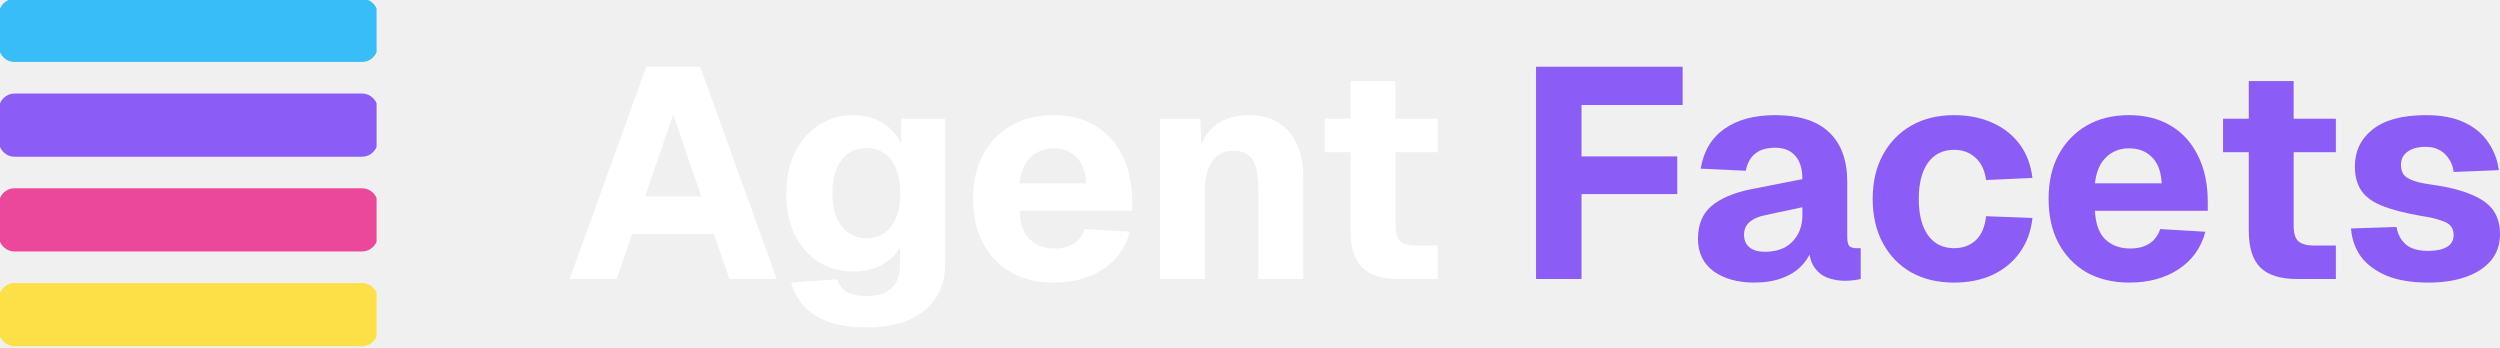
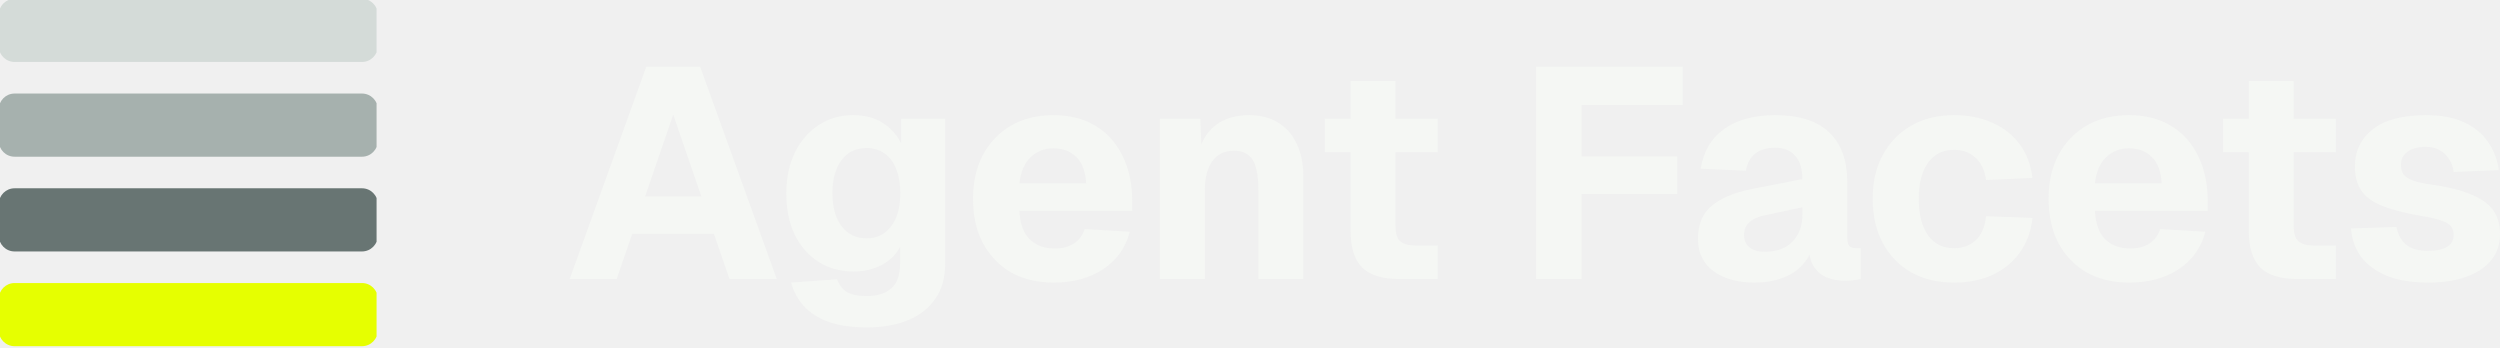
<svg xmlns="http://www.w3.org/2000/svg" width="2848" height="396" viewBox="0 0 2848 396" fill="none">
-   <path d="M649 317.823L736.257 76H797.61L884.867 317.823H831.013L813.289 266.393H720.237L702.513 317.823H649ZM734.894 223.819H798.973L766.934 130.495L734.894 223.819Z" fill="white" />
-   <path d="M987.481 373C969.984 373 955.328 370.843 943.512 366.529C931.923 362.214 922.606 356.197 915.562 348.477C908.745 340.757 903.973 331.901 901.247 321.911L953.737 318.164C955.555 324.068 958.964 328.722 963.963 332.128C969.189 335.534 977.029 337.237 987.481 337.237C999.752 337.237 1009.07 334.286 1015.43 328.382C1022.02 322.705 1025.32 313.509 1025.32 300.794V281.38C1021 289.781 1014.07 296.593 1004.52 301.815C994.98 306.811 984.3 309.309 972.484 309.309C957.487 309.309 944.193 305.675 932.605 298.409C921.016 290.916 911.926 280.585 905.337 267.415C898.974 254.018 895.793 238.351 895.793 220.413C895.793 202.929 898.974 187.489 905.337 174.092C911.926 160.695 920.902 150.25 932.264 142.757C943.853 135.037 957.032 131.177 971.802 131.177C985.209 131.177 996.457 134.128 1005.55 140.032C1014.86 145.936 1021.91 153.77 1026.68 163.533V135.264H1076.78V299.772C1076.78 316.12 1073.03 329.631 1065.54 340.303C1058.04 351.202 1047.58 359.376 1034.18 364.826C1020.77 370.275 1005.21 373 987.481 373ZM987.14 271.502C998.956 271.502 1008.27 266.961 1015.09 257.878C1022.13 248.796 1025.66 236.194 1025.66 220.072C1025.66 209.4 1024.07 200.204 1020.88 192.484C1017.93 184.764 1013.5 178.86 1007.59 174.773C1001.91 170.686 995.093 168.642 987.14 168.642C974.87 168.642 965.326 173.297 958.509 182.607C951.692 191.916 948.284 204.405 948.284 220.072C948.284 235.967 951.806 248.569 958.85 257.878C965.894 266.961 975.324 271.502 987.14 271.502Z" fill="white" />
-   <path d="M1200.52 321.911C1181.89 321.911 1165.64 318.05 1151.78 310.33C1138.14 302.383 1127.46 291.257 1119.74 276.952C1112.24 262.647 1108.49 245.844 1108.49 226.544C1108.49 207.243 1112.24 190.554 1119.74 176.476C1127.46 162.171 1138.14 151.045 1151.78 143.097C1165.41 135.15 1181.55 131.177 1200.18 131.177C1218.36 131.177 1234.15 135.15 1247.56 143.097C1260.96 151.045 1271.3 162.398 1278.57 177.157C1286.07 191.916 1289.82 209.514 1289.82 229.95V240.167H1161.32C1162 254.7 1165.87 265.485 1172.91 272.524C1180.18 279.563 1189.73 283.083 1201.54 283.083C1210.18 283.083 1217.33 281.266 1223.02 277.633C1228.92 274 1233.13 268.437 1235.63 260.944L1287.1 264.009C1282.32 282.174 1272.21 296.366 1256.76 306.584C1241.31 316.802 1222.56 321.911 1200.52 321.911ZM1161.32 208.833H1237.33C1236.65 195.436 1232.9 185.445 1226.08 178.86C1219.49 172.275 1210.86 168.983 1200.18 168.983C1189.5 168.983 1180.64 172.502 1173.59 179.541C1166.78 186.353 1162.69 196.117 1161.32 208.833Z" fill="white" />
-   <path d="M1321.42 317.823V135.264H1367.43L1369.48 188.737L1363 187.034C1364.82 173.411 1368.46 162.511 1373.91 154.337C1379.59 146.163 1386.64 140.259 1395.04 136.626C1403.45 132.993 1412.65 131.177 1422.65 131.177C1435.83 131.177 1446.97 134.015 1456.05 139.692C1465.37 145.368 1472.42 153.429 1477.19 163.874C1482.19 174.092 1484.69 186.24 1484.69 200.318V317.823H1433.56V217.347C1433.56 207.584 1432.76 199.296 1431.17 192.484C1429.58 185.672 1426.74 180.563 1422.65 177.157C1418.56 173.524 1412.88 171.708 1405.61 171.708C1394.93 171.708 1386.75 175.681 1381.07 183.628C1375.39 191.349 1372.55 202.588 1372.55 217.347V317.823H1321.42Z" fill="white" />
-   <path d="M1593.48 317.823C1574.61 317.823 1560.75 313.509 1551.89 304.881C1543.03 296.025 1538.6 282.061 1538.6 262.987V92.349H1589.73V256.857C1589.73 265.712 1591.54 271.729 1595.18 274.908C1599.04 278.087 1604.72 279.677 1612.22 279.677H1637.79V317.823H1593.48ZM1509.29 173.411V135.264H1637.79V173.411H1509.29Z" fill="white" />
-   <path d="M1749.87 317.823V76H1916.89V119.596H1773.05L1801.68 89.965V200.658L1773.05 178.179H1910.75V221.094H1773.05L1801.68 198.615V317.823H1749.87Z" fill="#8B5CF6" />
-   <path d="M1998.4 321.911C1979.53 321.911 1964.08 317.596 1952.04 308.968C1940.22 300.112 1934.32 287.851 1934.32 272.183C1934.32 256.062 1939.31 243.687 1949.31 235.058C1959.54 226.203 1974.54 219.732 1994.3 215.645L2053.27 204.064C2053.27 192.257 2050.55 183.401 2045.09 177.498C2039.87 171.367 2032.25 168.302 2022.25 168.302C2012.48 168.302 2004.87 170.572 1999.42 175.114C1993.96 179.428 1990.44 185.899 1988.85 194.528L1937.38 192.143C1940.79 172.162 1949.77 157.062 1964.31 146.844C1979.08 136.399 1998.4 131.177 2022.25 131.177C2049.52 131.177 2069.97 137.648 2083.61 150.591C2097.47 163.533 2104.4 182.493 2104.4 207.47V269.799C2104.4 275.022 2105.19 278.541 2106.79 280.358C2108.6 281.947 2111.22 282.742 2114.62 282.742H2119.74V317.823C2118.15 318.278 2115.53 318.732 2111.9 319.186C2108.49 319.64 2105.08 319.867 2101.67 319.867C2094.4 319.867 2087.58 318.618 2081.22 316.12C2075.09 313.623 2070.09 309.422 2066.22 303.518C2062.36 297.388 2060.43 288.759 2060.43 277.633L2064.86 281.039C2062.59 289.213 2058.5 296.366 2052.59 302.497C2046.91 308.627 2039.41 313.396 2030.09 316.802C2021 320.208 2010.44 321.911 1998.4 321.911ZM2010.67 286.829C2019.07 286.829 2026.46 285.24 2032.82 282.061C2039.18 278.655 2044.18 273.773 2047.82 267.415C2051.45 261.057 2053.27 253.564 2053.27 244.936V236.08L2011.69 244.936C2003.51 246.525 1997.26 249.25 1992.94 253.11C1988.85 256.743 1986.81 261.511 1986.81 267.415C1986.81 273.546 1988.85 278.314 1992.94 281.72C1997.03 285.126 2002.94 286.829 2010.67 286.829Z" fill="#8B5CF6" />
-   <path d="M2226.08 321.911C2207.44 321.911 2191.2 318.05 2177.34 310.33C2163.47 302.383 2152.68 291.257 2144.95 276.952C2137.23 262.647 2133.37 245.844 2133.37 226.544C2133.37 207.243 2137.23 190.554 2144.95 176.476C2152.68 162.171 2163.47 151.045 2177.34 143.097C2191.2 135.15 2207.44 131.177 2226.08 131.177C2242.21 131.177 2256.64 134.015 2269.36 139.692C2282.32 145.368 2292.77 153.542 2300.72 164.214C2308.68 174.886 2313.56 187.716 2315.38 202.702L2262.55 205.086C2260.96 193.733 2256.87 185.218 2250.28 179.541C2243.91 173.638 2235.85 170.686 2226.08 170.686C2213.35 170.686 2203.47 175.568 2196.42 185.331C2189.38 195.095 2185.86 208.833 2185.86 226.544C2185.86 244.255 2189.38 258.106 2196.42 268.096C2203.47 277.86 2213.35 282.742 2226.08 282.742C2235.85 282.742 2244.03 279.79 2250.62 273.886C2257.21 267.756 2261.18 258.56 2262.55 246.298L2315.38 248.342C2313.79 263.328 2309.02 276.384 2301.06 287.51C2293.34 298.409 2283 306.924 2270.05 313.055C2257.32 318.959 2242.66 321.911 2226.08 321.911Z" fill="#8B5CF6" />
-   <path d="M2425.78 321.911C2407.14 321.911 2390.9 318.05 2377.04 310.33C2363.4 302.383 2352.72 291.257 2345 276.952C2337.5 262.647 2333.75 245.844 2333.75 226.544C2333.75 207.243 2337.5 190.554 2345 176.476C2352.72 162.171 2363.4 151.045 2377.04 143.097C2390.67 135.15 2406.8 131.177 2425.44 131.177C2443.61 131.177 2459.41 135.15 2472.81 143.097C2486.22 151.045 2496.56 162.398 2503.83 177.157C2511.33 191.916 2515.08 209.514 2515.08 229.95V240.167H2386.58C2387.26 254.7 2391.12 265.485 2398.17 272.524C2405.44 279.563 2414.98 283.083 2426.8 283.083C2435.43 283.083 2442.59 281.266 2448.27 277.633C2454.18 274 2458.38 268.437 2460.88 260.944L2512.35 264.009C2507.58 282.174 2497.47 296.366 2482.02 306.584C2466.56 316.802 2447.82 321.911 2425.78 321.911ZM2386.58 208.833H2462.59C2461.91 195.436 2458.16 185.445 2451.34 178.86C2444.75 172.275 2436.12 168.983 2425.44 168.983C2414.76 168.983 2405.89 172.502 2398.85 179.541C2392.03 186.353 2387.94 196.117 2386.58 208.833Z" fill="#8B5CF6" />
-   <path d="M2616.69 317.823C2597.83 317.823 2583.96 313.509 2575.1 304.881C2566.24 296.025 2561.81 282.061 2561.81 262.987V92.349H2612.94V256.857C2612.94 265.712 2614.75 271.729 2618.39 274.908C2622.25 278.087 2627.93 279.677 2635.43 279.677H2661V317.823H2616.69ZM2532.5 173.411V135.264H2661V173.411H2532.5Z" fill="#8B5CF6" />
-   <path d="M2766.2 321.911C2747.34 321.911 2731.54 319.299 2718.82 314.077C2706.09 308.627 2696.32 301.361 2689.51 292.279C2682.92 282.969 2679.17 272.297 2678.26 260.263L2730.07 258.56C2731.66 267.188 2735.29 273.886 2740.97 278.655C2746.65 283.423 2755.06 285.807 2766.2 285.807C2775.29 285.807 2782.33 284.331 2787.33 281.38C2792.56 278.428 2795.17 273.886 2795.17 267.756C2795.17 263.896 2794.26 260.717 2792.44 258.219C2790.62 255.494 2786.99 253.224 2781.53 251.407C2776.31 249.364 2768.47 247.547 2758.02 245.958C2738.7 242.552 2723.59 238.578 2712.68 234.037C2701.78 229.495 2694.05 223.592 2689.51 216.326C2684.96 209.06 2682.69 200.204 2682.69 189.759C2682.69 172.275 2689.39 158.197 2702.8 147.525C2716.43 136.626 2736.77 131.177 2763.81 131.177C2781.08 131.177 2795.51 133.901 2807.1 139.351C2818.91 144.8 2828 152.294 2834.37 161.83C2840.96 171.14 2845.05 181.812 2846.64 193.846L2795.17 195.89C2794.49 189.986 2792.67 184.991 2789.71 180.904C2786.99 176.589 2783.47 173.297 2779.15 171.026C2774.83 168.529 2769.61 167.28 2763.47 167.28C2754.38 167.28 2747.34 169.21 2742.34 173.07C2737.57 176.703 2735.18 181.585 2735.18 187.716C2735.18 192.257 2736.2 196.003 2738.25 198.955C2740.52 201.68 2744.15 203.951 2749.15 205.767C2754.15 207.584 2760.86 209.06 2769.26 210.195C2788.81 212.92 2804.26 216.78 2815.62 221.775C2827.21 226.544 2835.5 232.561 2840.5 239.827C2845.5 247.093 2848 256.062 2848 266.734C2848 278.541 2844.59 288.532 2837.77 296.706C2830.96 304.881 2821.41 311.125 2809.14 315.439C2797.1 319.753 2782.78 321.911 2766.2 321.911Z" fill="#8B5CF6" />
+   <path d="M649 317.823L736.257 76H797.61L884.867 317.823H831.013L813.289 266.393H720.237L702.513 317.823H649ZM734.894 223.819H798.973L766.934 130.495L734.894 223.819Z" fill="#F5F7F4" />
+   <path d="M987.481 373C969.984 373 955.328 370.843 943.512 366.529C931.923 362.214 922.606 356.197 915.562 348.477C908.745 340.757 903.973 331.901 901.247 321.911L953.737 318.164C955.555 324.068 958.964 328.722 963.963 332.128C969.189 335.534 977.029 337.237 987.481 337.237C999.752 337.237 1009.07 334.286 1015.43 328.382C1022.02 322.705 1025.32 313.509 1025.32 300.794V281.38C1021 289.781 1014.07 296.593 1004.52 301.815C994.98 306.811 984.3 309.309 972.484 309.309C957.487 309.309 944.193 305.675 932.605 298.409C921.016 290.916 911.926 280.585 905.337 267.415C898.974 254.018 895.793 238.351 895.793 220.413C895.793 202.929 898.974 187.489 905.337 174.092C911.926 160.695 920.902 150.25 932.264 142.757C943.853 135.037 957.032 131.177 971.802 131.177C985.209 131.177 996.457 134.128 1005.55 140.032C1014.86 145.936 1021.91 153.77 1026.68 163.533V135.264H1076.78V299.772C1076.78 316.12 1073.03 329.631 1065.54 340.303C1058.04 351.202 1047.58 359.376 1034.18 364.826C1020.77 370.275 1005.21 373 987.481 373ZM987.14 271.502C998.956 271.502 1008.27 266.961 1015.09 257.878C1022.13 248.796 1025.66 236.194 1025.66 220.072C1025.66 209.4 1024.07 200.204 1020.88 192.484C1017.93 184.764 1013.5 178.86 1007.59 174.773C1001.91 170.686 995.093 168.642 987.14 168.642C974.87 168.642 965.326 173.297 958.509 182.607C951.692 191.916 948.284 204.405 948.284 220.072C948.284 235.967 951.806 248.569 958.85 257.878C965.894 266.961 975.324 271.502 987.14 271.502Z" fill="#F5F7F4" />
+   <path d="M1200.52 321.911C1181.89 321.911 1165.64 318.05 1151.78 310.33C1138.14 302.383 1127.46 291.257 1119.74 276.952C1112.24 262.647 1108.49 245.844 1108.49 226.544C1108.49 207.243 1112.24 190.554 1119.74 176.476C1127.46 162.171 1138.14 151.045 1151.78 143.097C1165.41 135.15 1181.55 131.177 1200.18 131.177C1218.36 131.177 1234.15 135.15 1247.56 143.097C1260.96 151.045 1271.3 162.398 1278.57 177.157C1286.07 191.916 1289.82 209.514 1289.82 229.95V240.167H1161.32C1162 254.7 1165.87 265.485 1172.91 272.524C1180.18 279.563 1189.73 283.083 1201.54 283.083C1210.18 283.083 1217.33 281.266 1223.02 277.633C1228.92 274 1233.13 268.437 1235.63 260.944L1287.1 264.009C1282.32 282.174 1272.21 296.366 1256.76 306.584C1241.31 316.802 1222.56 321.911 1200.52 321.911ZM1161.32 208.833H1237.33C1236.65 195.436 1232.9 185.445 1226.08 178.86C1219.49 172.275 1210.86 168.983 1200.18 168.983C1189.5 168.983 1180.64 172.502 1173.59 179.541C1166.78 186.353 1162.69 196.117 1161.32 208.833Z" fill="#F5F7F4" />
+   <path d="M1321.42 317.823V135.264H1367.43L1369.48 188.737L1363 187.034C1364.82 173.411 1368.46 162.511 1373.91 154.337C1379.59 146.163 1386.64 140.259 1395.04 136.626C1403.45 132.993 1412.65 131.177 1422.65 131.177C1435.83 131.177 1446.97 134.015 1456.05 139.692C1465.37 145.368 1472.42 153.429 1477.19 163.874C1482.19 174.092 1484.69 186.24 1484.69 200.318V317.823H1433.56V217.347C1433.56 207.584 1432.76 199.296 1431.17 192.484C1429.58 185.672 1426.74 180.563 1422.65 177.157C1418.56 173.524 1412.88 171.708 1405.61 171.708C1394.93 171.708 1386.75 175.681 1381.07 183.628C1375.39 191.349 1372.55 202.588 1372.55 217.347V317.823H1321.42Z" fill="#F5F7F4" />
+   <path d="M1593.48 317.823C1574.61 317.823 1560.75 313.509 1551.89 304.881C1543.03 296.025 1538.6 282.061 1538.6 262.987V92.349H1589.73V256.857C1589.73 265.712 1591.54 271.729 1595.18 274.908C1599.04 278.087 1604.72 279.677 1612.22 279.677H1637.79V317.823H1593.48ZM1509.29 173.411V135.264H1637.79V173.411H1509.29Z" fill="#F5F7F4" />
+   <path d="M1749.87 317.823V76H1916.89V119.596H1773.05L1801.68 89.965V200.658L1773.05 178.179H1910.75V221.094H1773.05L1801.68 198.615V317.823H1749.87Z" fill="#F5F7F4" />
+   <path d="M1998.4 321.911C1979.53 321.911 1964.08 317.596 1952.04 308.968C1940.22 300.112 1934.32 287.851 1934.32 272.183C1934.32 256.062 1939.31 243.687 1949.31 235.058C1959.54 226.203 1974.54 219.732 1994.3 215.645L2053.27 204.064C2053.27 192.257 2050.55 183.401 2045.09 177.498C2039.87 171.367 2032.25 168.302 2022.25 168.302C2012.48 168.302 2004.87 170.572 1999.42 175.114C1993.96 179.428 1990.44 185.899 1988.85 194.528L1937.38 192.143C1940.79 172.162 1949.77 157.062 1964.31 146.844C1979.08 136.399 1998.4 131.177 2022.25 131.177C2049.52 131.177 2069.97 137.648 2083.61 150.591C2097.47 163.533 2104.4 182.493 2104.4 207.47V269.799C2104.4 275.022 2105.19 278.541 2106.79 280.358C2108.6 281.947 2111.22 282.742 2114.62 282.742H2119.74V317.823C2118.15 318.278 2115.53 318.732 2111.9 319.186C2108.49 319.64 2105.08 319.867 2101.67 319.867C2094.4 319.867 2087.58 318.618 2081.22 316.12C2075.09 313.623 2070.09 309.422 2066.22 303.518C2062.36 297.388 2060.43 288.759 2060.43 277.633L2064.86 281.039C2062.59 289.213 2058.5 296.366 2052.59 302.497C2046.91 308.627 2039.41 313.396 2030.09 316.802C2021 320.208 2010.44 321.911 1998.4 321.911ZM2010.67 286.829C2019.07 286.829 2026.46 285.24 2032.82 282.061C2039.18 278.655 2044.18 273.773 2047.82 267.415C2051.45 261.057 2053.27 253.564 2053.27 244.936V236.08L2011.69 244.936C2003.51 246.525 1997.26 249.25 1992.94 253.11C1988.85 256.743 1986.81 261.511 1986.81 267.415C1986.81 273.546 1988.85 278.314 1992.94 281.72C1997.03 285.126 2002.94 286.829 2010.67 286.829Z" fill="#F5F7F4" />
+   <path d="M2226.08 321.911C2207.44 321.911 2191.2 318.05 2177.34 310.33C2163.47 302.383 2152.68 291.257 2144.95 276.952C2137.23 262.647 2133.37 245.844 2133.37 226.544C2133.37 207.243 2137.23 190.554 2144.95 176.476C2152.68 162.171 2163.47 151.045 2177.34 143.097C2191.2 135.15 2207.44 131.177 2226.08 131.177C2242.21 131.177 2256.64 134.015 2269.36 139.692C2282.32 145.368 2292.77 153.542 2300.72 164.214C2308.68 174.886 2313.56 187.716 2315.38 202.702L2262.55 205.086C2260.96 193.733 2256.87 185.218 2250.28 179.541C2243.91 173.638 2235.85 170.686 2226.08 170.686C2213.35 170.686 2203.47 175.568 2196.42 185.331C2189.38 195.095 2185.86 208.833 2185.86 226.544C2185.86 244.255 2189.38 258.106 2196.42 268.096C2203.47 277.86 2213.35 282.742 2226.08 282.742C2235.85 282.742 2244.03 279.79 2250.62 273.886C2257.21 267.756 2261.18 258.56 2262.55 246.298L2315.38 248.342C2313.79 263.328 2309.02 276.384 2301.06 287.51C2293.34 298.409 2283 306.924 2270.05 313.055C2257.32 318.959 2242.66 321.911 2226.08 321.911Z" fill="#F5F7F4" />
+   <path d="M2425.78 321.911C2407.14 321.911 2390.9 318.05 2377.04 310.33C2363.4 302.383 2352.72 291.257 2345 276.952C2337.5 262.647 2333.75 245.844 2333.75 226.544C2333.75 207.243 2337.5 190.554 2345 176.476C2352.72 162.171 2363.4 151.045 2377.04 143.097C2390.67 135.15 2406.8 131.177 2425.44 131.177C2443.61 131.177 2459.41 135.15 2472.81 143.097C2486.22 151.045 2496.56 162.398 2503.83 177.157C2511.33 191.916 2515.08 209.514 2515.08 229.95V240.167H2386.58C2387.26 254.7 2391.12 265.485 2398.17 272.524C2405.44 279.563 2414.98 283.083 2426.8 283.083C2435.43 283.083 2442.59 281.266 2448.27 277.633C2454.18 274 2458.38 268.437 2460.88 260.944L2512.35 264.009C2507.58 282.174 2497.47 296.366 2482.02 306.584C2466.56 316.802 2447.82 321.911 2425.78 321.911ZM2386.58 208.833H2462.59C2461.91 195.436 2458.16 185.445 2451.34 178.86C2444.75 172.275 2436.12 168.983 2425.44 168.983C2414.76 168.983 2405.89 172.502 2398.85 179.541C2392.03 186.353 2387.94 196.117 2386.58 208.833Z" fill="#F5F7F4" />
+   <path d="M2616.69 317.823C2597.83 317.823 2583.96 313.509 2575.1 304.881C2566.24 296.025 2561.81 282.061 2561.81 262.987V92.349H2612.94V256.857C2612.94 265.712 2614.75 271.729 2618.39 274.908C2622.25 278.087 2627.93 279.677 2635.43 279.677H2661V317.823H2616.69ZM2532.5 173.411V135.264H2661V173.411H2532.5Z" fill="#F5F7F4" />
+   <path d="M2766.2 321.911C2747.34 321.911 2731.54 319.299 2718.82 314.077C2706.09 308.627 2696.32 301.361 2689.51 292.279C2682.92 282.969 2679.17 272.297 2678.26 260.263L2730.07 258.56C2731.66 267.188 2735.29 273.886 2740.97 278.655C2746.65 283.423 2755.06 285.807 2766.2 285.807C2775.29 285.807 2782.33 284.331 2787.33 281.38C2792.56 278.428 2795.17 273.886 2795.17 267.756C2795.17 263.896 2794.26 260.717 2792.44 258.219C2790.62 255.494 2786.99 253.224 2781.53 251.407C2776.31 249.364 2768.47 247.547 2758.02 245.958C2738.7 242.552 2723.59 238.578 2712.68 234.037C2701.78 229.495 2694.05 223.592 2689.51 216.326C2684.96 209.06 2682.69 200.204 2682.69 189.759C2682.69 172.275 2689.39 158.197 2702.8 147.525C2716.43 136.626 2736.77 131.177 2763.81 131.177C2781.08 131.177 2795.51 133.901 2807.1 139.351C2818.91 144.8 2828 152.294 2834.37 161.83C2840.96 171.14 2845.05 181.812 2846.64 193.846L2795.17 195.89C2794.49 189.986 2792.67 184.991 2789.71 180.904C2786.99 176.589 2783.47 173.297 2779.15 171.026C2774.83 168.529 2769.61 167.28 2763.47 167.28C2754.38 167.28 2747.34 169.21 2742.34 173.07C2737.57 176.703 2735.18 181.585 2735.18 187.716C2735.18 192.257 2736.2 196.003 2738.25 198.955C2740.52 201.68 2744.15 203.951 2749.15 205.767C2754.15 207.584 2760.86 209.06 2769.26 210.195C2788.81 212.92 2804.26 216.78 2815.62 221.775C2827.21 226.544 2835.5 232.561 2840.5 239.827C2845.5 247.093 2848 256.062 2848 266.734C2848 278.541 2844.59 288.532 2837.77 296.706C2830.96 304.881 2821.41 311.125 2809.14 315.439C2797.1 319.753 2782.78 321.911 2766.2 321.911Z" fill="#F5F7F4" />
  <g clip-path="url(#clip0_202_428)">
-     <path d="M412.385 -1.375H16.615C6.679 -1.375 -1.375 6.679 -1.375 16.615V52.594C-1.375 62.529 6.679 70.583 16.615 70.583H412.385C422.321 70.583 430.375 62.529 430.375 52.594V16.615C430.375 6.679 422.321 -1.375 412.385 -1.375Z" fill="#38BDF8" />
-     <path d="M412.385 106.562H16.615C6.679 106.562 -1.375 114.617 -1.375 124.552V160.531C-1.375 170.467 6.679 178.521 16.615 178.521H412.385C422.321 178.521 430.375 170.467 430.375 160.531V124.552C430.375 114.617 422.321 106.562 412.385 106.562Z" fill="#8B5CF6" />
-     <path d="M412.385 214.5H16.615C6.679 214.5 -1.375 222.554 -1.375 232.49V268.469C-1.375 278.404 6.679 286.458 16.615 286.458H412.385C422.321 286.458 430.375 278.404 430.375 268.469V232.49C430.375 222.554 422.321 214.5 412.385 214.5Z" fill="#EC4899" />
-     <path d="M412.385 322.438H16.615C6.679 322.438 -1.375 330.492 -1.375 340.427V376.406C-1.375 386.342 6.679 394.396 16.615 394.396H412.385C422.321 394.396 430.375 386.342 430.375 376.406V340.427C430.375 330.492 422.321 322.438 412.385 322.438Z" fill="#FDE047" />
+     <path d="M412.385 -1.375H16.615C6.679 -1.375 -1.375 6.679 -1.375 16.615V52.594C-1.375 62.529 6.679 70.583 16.615 70.583H412.385C422.321 70.583 430.375 62.529 430.375 52.594V16.615C430.375 6.679 422.321 -1.375 412.385 -1.375Z" fill="#D4DBD8" />
+     <path d="M412.385 106.562H16.615C6.679 106.562 -1.375 114.617 -1.375 124.552V160.531C-1.375 170.467 6.679 178.521 16.615 178.521H412.385C422.321 178.521 430.375 170.467 430.375 160.531V124.552C430.375 114.617 422.321 106.562 412.385 106.562Z" fill="#A6B1AE" />
+     <path d="M412.385 214.5H16.615C6.679 214.5 -1.375 222.554 -1.375 232.49V268.469C-1.375 278.404 6.679 286.458 16.615 286.458H412.385C422.321 286.458 430.375 278.404 430.375 268.469V232.49C430.375 222.554 422.321 214.5 412.385 214.5Z" fill="#687573" />
+     <path d="M412.385 322.438H16.615C6.679 322.438 -1.375 330.492 -1.375 340.427V376.406C-1.375 386.342 6.679 394.396 16.615 394.396H412.385C422.321 394.396 430.375 386.342 430.375 376.406V340.427C430.375 330.492 422.321 322.438 412.385 322.438Z" fill="#E6FF00" />
  </g>
  <defs>
    <clipPath id="clip0_202_428">
      <rect width="429" height="396" fill="white" />
    </clipPath>
  </defs>
</svg>
